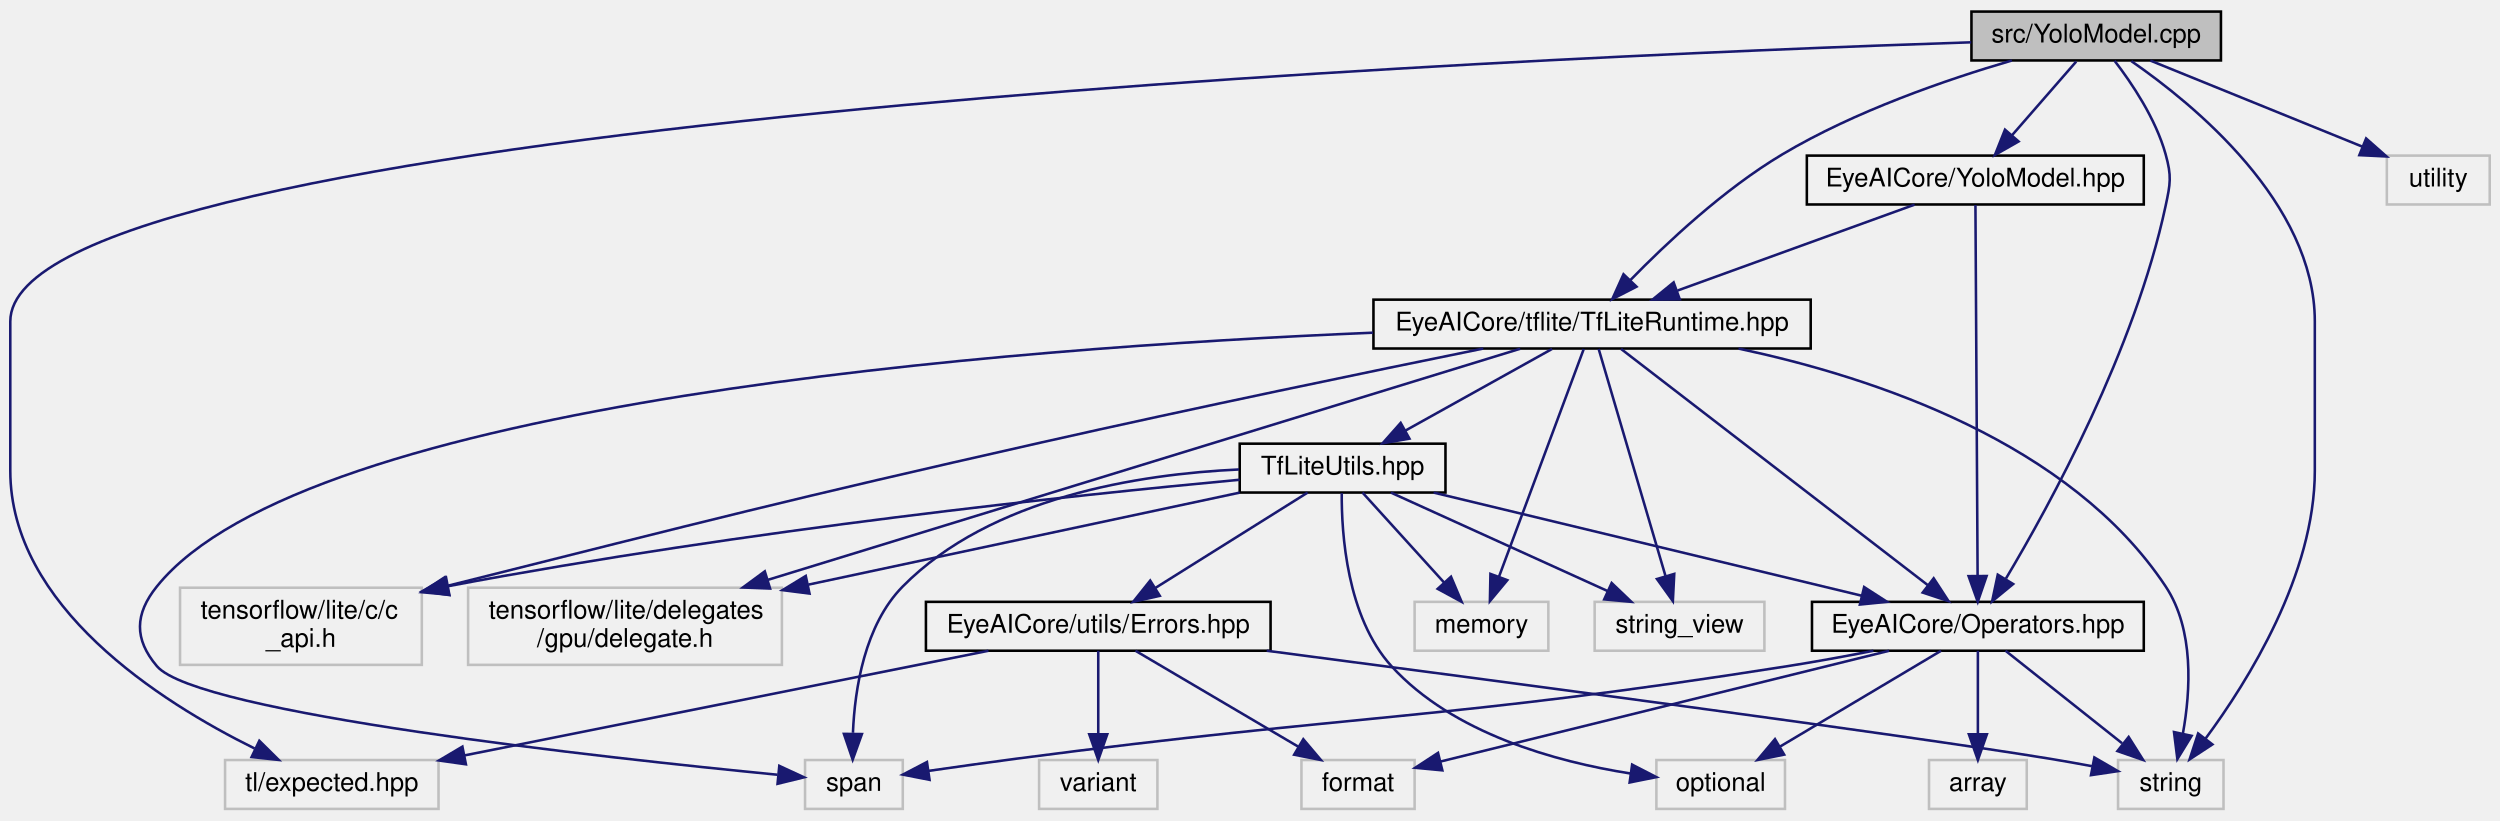
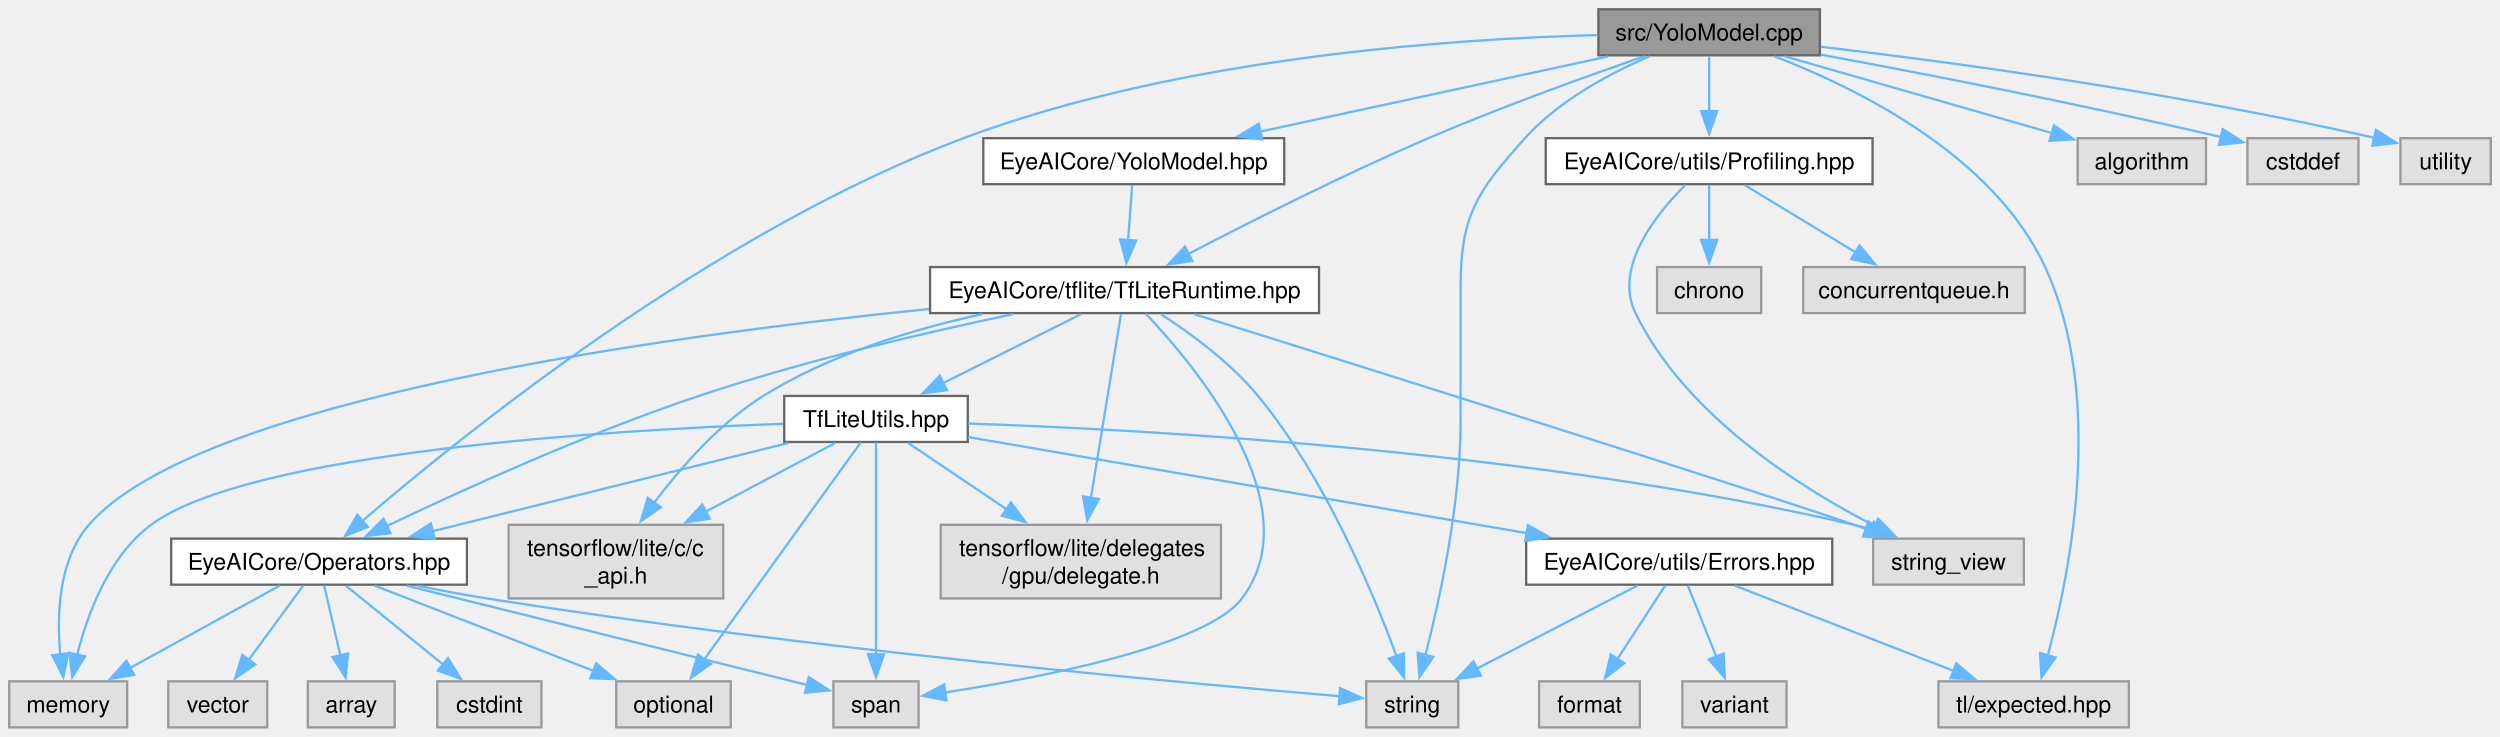
- <svg xmlns="http://www.w3.org/2000/svg" xmlns:xlink="http://www.w3.org/1999/xlink" width="972pt" height="319pt" viewBox="0.00 0.00 972.00 319.00">
-   <g id="graph0" class="graph" transform="scale(1 1) rotate(0) translate(4 315)">
-     <g id="node1" class="node">
-       <g id="a_node1">
-         <a xlink:title=" ">
-           <polygon fill="#bfbfbf" stroke="black" points="762.5,-291.5 762.5,-310.5 859.5,-310.5 859.5,-291.5 762.5,-291.5" />
-           <text text-anchor="middle" x="811" y="-298.5" font-family="Helvetica,sans-Serif" font-size="10.00">src/YoloModel.cpp</text>
-         </a>
-       </g>
-     </g>
-     <g id="node2" class="node">
-       <g id="a_node2">
+ <svg xmlns="http://www.w3.org/2000/svg" xmlns:xlink="http://www.w3.org/1999/xlink" width="1086pt" height="320pt" viewBox="0.00 0.00 1086.25 320.00">
+   <g id="graph0" class="graph" transform="scale(1 1) rotate(0) translate(4 316)">
+     <g id="Node000001" class="node">
+       <g id="a_Node000001">
+         <a xlink:title=" ">
+           <polygon fill="#999999" stroke="#666666" points="786.75,-312 690.5,-312 690.5,-292 786.75,-292 786.75,-312" />
+           <text text-anchor="middle" x="738.62" y="-298.5" font-family="Helvetica,sans-Serif" font-size="10.00">src/YoloModel.cpp</text>
+         </a>
+       </g>
+     </g>
+     <g id="Node000002" class="node">
+       <g id="a_Node000002">
        <a xlink:href="YoloModel_8hpp.html" target="_top" xlink:title=" ">
-           <polygon fill="none" stroke="black" points="698.5,-235.5 698.5,-254.5 829.5,-254.5 829.5,-235.5 698.5,-235.5" />
-           <text text-anchor="middle" x="764" y="-242.5" font-family="Helvetica,sans-Serif" font-size="10.00">EyeAICore/YoloModel.hpp</text>
-         </a>
-       </g>
-     </g>
-     <g id="edge1" class="edge">
-       <path fill="none" stroke="midnightblue" d="M803.24,-291.08C796.46,-283.3 786.46,-271.8 778.24,-262.37" />
-       <polygon fill="midnightblue" stroke="midnightblue" points="780.82,-260 771.62,-254.75 775.54,-264.59 780.82,-260" />
-     </g>
-     <g id="node3" class="node">
-       <g id="a_node3">
+           <polygon fill="white" stroke="#666666" points="554,-256 423.25,-256 423.25,-236 554,-236 554,-256" />
+           <text text-anchor="middle" x="488.62" y="-242.5" font-family="Helvetica,sans-Serif" font-size="10.00">EyeAICore/YoloModel.hpp</text>
+         </a>
+       </g>
+     </g>
+     <g id="edge1_Node000001_Node000002" class="edge">
+       <g id="a_edge1_Node000001_Node000002">
+         <a xlink:title=" ">
+           <path fill="none" stroke="#63b8ff" d="M694.79,-291.53C652.71,-282.44 588.99,-268.68 543.54,-258.86" />
+           <polygon fill="#63b8ff" stroke="#63b8ff" points="544.4,-255.47 533.89,-256.78 542.92,-262.31 544.4,-255.47" />
+         </a>
+       </g>
+     </g>
+     <g id="Node000003" class="node">
+       <g id="a_Node000003">
+         <a xlink:href="TfLiteRuntime_8hpp.html" target="_top" xlink:title=" ">
+           <polygon fill="white" stroke="#666666" points="569.12,-200 400.12,-200 400.12,-180 569.12,-180 569.12,-200" />
+           <text text-anchor="middle" x="484.62" y="-186.5" font-family="Helvetica,sans-Serif" font-size="10.00">EyeAICore/tflite/TfLiteRuntime.hpp</text>
+         </a>
+       </g>
+     </g>
+     <g id="edge31_Node000001_Node000003" class="edge">
+       <g id="a_edge31_Node000001_Node000003">
+         <a xlink:title=" ">
+           <path fill="none" stroke="#63b8ff" d="M710.68,-291.62C685.74,-283.04 648.36,-269.62 616.62,-256 579.9,-240.24 538.77,-219.46 512.33,-205.69" />
+           <polygon fill="#63b8ff" stroke="#63b8ff" points="514.11,-202.67 503.62,-201.13 510.86,-208.87 514.11,-202.67" />
+         </a>
+       </g>
+     </g>
+     <g id="Node000004" class="node">
+       <g id="a_Node000004">
        <a xlink:href="Operators_8hpp.html" target="_top" xlink:title=" ">
-           <polygon fill="none" stroke="black" points="700.5,-62 700.5,-81 829.5,-81 829.5,-62 700.5,-62" />
-           <text text-anchor="middle" x="765" y="-69" font-family="Helvetica,sans-Serif" font-size="10.00">EyeAICore/Operators.hpp</text>
-         </a>
-       </g>
-     </g>
-     <g id="edge29" class="edge">
-       <path fill="none" stroke="midnightblue" d="M818.15,-291.36C824.77,-282.76 834.16,-268.87 838,-255 840.37,-246.43 839.86,-243.69 838,-235 826,-179 793.17,-119 775.92,-90.08" />
-       <polygon fill="midnightblue" stroke="midnightblue" points="778.71,-87.93 770.53,-81.2 772.73,-91.56 778.71,-87.93" />
-     </g>
-     <g id="node8" class="node">
-       <g id="a_node8">
-         <a xlink:title=" ">
-           <polygon fill="none" stroke="#bfbfbf" points="819.5,-0.5 819.5,-19.5 860.5,-19.5 860.5,-0.5 819.5,-0.5" />
-           <text text-anchor="middle" x="840" y="-7.5" font-family="Helvetica,sans-Serif" font-size="10.00">string</text>
-         </a>
-       </g>
-     </g>
-     <g id="edge32" class="edge">
-       <path fill="none" stroke="midnightblue" d="M824.66,-291.24C848.68,-274.64 896,-236.1 896,-190 896,-190 896,-190 896,-132 896,-91.72 870.12,-50.29 853.55,-27.88" />
-       <polygon fill="midnightblue" stroke="midnightblue" points="856.18,-25.57 847.32,-19.76 850.63,-29.83 856.18,-25.57" />
-     </g>
-     <g id="node9" class="node">
-       <g id="a_node9">
-         <a xlink:href="TfLiteRuntime_8hpp.html" target="_top" xlink:title=" ">
-           <polygon fill="none" stroke="black" points="530,-179.5 530,-198.5 700,-198.5 700,-179.5 530,-179.5" />
-           <text text-anchor="middle" x="615" y="-186.5" font-family="Helvetica,sans-Serif" font-size="10.00">EyeAICore/tflite/TfLiteRuntime.hpp</text>
-         </a>
-       </g>
-     </g>
-     <g id="edge30" class="edge">
-       <path fill="none" stroke="midnightblue" d="M778.21,-291.48C752.77,-284.04 717.22,-271.8 689,-255 666.19,-241.42 643.83,-220.4 629.76,-205.97" />
-       <polygon fill="midnightblue" stroke="midnightblue" points="632.28,-203.54 622.85,-198.71 627.22,-208.37 632.28,-203.54" />
-     </g>
-     <g id="node12" class="node">
-       <g id="a_node12">
-         <a xlink:title=" ">
-           <polygon fill="none" stroke="#bfbfbf" points="83.5,-0.5 83.5,-19.5 166.5,-19.5 166.5,-0.5 83.5,-0.5" />
-           <text text-anchor="middle" x="125" y="-7.5" font-family="Helvetica,sans-Serif" font-size="10.00">tl/expected.hpp</text>
-         </a>
-       </g>
-     </g>
-     <g id="edge31" class="edge">
-       <path fill="none" stroke="midnightblue" d="M762.4,-298.56C587.43,-292.73 0,-267.39 0,-190 0,-190 0,-190 0,-132 0,-79.32 58.02,-42.26 95,-23.98" />
-       <polygon fill="midnightblue" stroke="midnightblue" points="96.83,-26.99 104.36,-19.54 93.82,-20.67 96.83,-26.99" />
-     </g>
-     <g id="node18" class="node">
-       <g id="a_node18">
-         <a xlink:title=" ">
-           <polygon fill="none" stroke="#bfbfbf" points="924,-235.5 924,-254.5 964,-254.5 964,-235.5 924,-235.5" />
-           <text text-anchor="middle" x="944" y="-242.5" font-family="Helvetica,sans-Serif" font-size="10.00">utility</text>
-         </a>
-       </g>
-     </g>
-     <g id="edge33" class="edge">
-       <path fill="none" stroke="midnightblue" d="M832.07,-291.44C854.32,-282.41 889.55,-268.11 914.54,-257.96" />
-       <polygon fill="midnightblue" stroke="midnightblue" points="915.95,-261.17 923.89,-254.16 913.31,-254.68 915.95,-261.17" />
-     </g>
-     <g id="edge2" class="edge">
-       <path fill="none" stroke="midnightblue" d="M764.05,-235.26C764.21,-208.65 764.68,-128.21 764.89,-91.34" />
-       <polygon fill="midnightblue" stroke="midnightblue" points="768.39,-91.04 764.95,-81.02 761.39,-91 768.39,-91.04" />
-     </g>
-     <g id="edge8" class="edge">
-       <path fill="none" stroke="midnightblue" d="M740.39,-235.44C715.54,-226.44 676.23,-212.19 648.25,-202.05" />
-       <polygon fill="midnightblue" stroke="midnightblue" points="649.09,-198.63 638.5,-198.52 646.71,-205.21 649.09,-198.63" />
-     </g>
-     <g id="node4" class="node">
-       <g id="a_node4">
-         <a xlink:title=" ">
-           <polygon fill="none" stroke="#bfbfbf" points="746,-0.5 746,-19.5 784,-19.5 784,-0.5 746,-0.5" />
-           <text text-anchor="middle" x="765" y="-7.5" font-family="Helvetica,sans-Serif" font-size="10.00">array</text>
-         </a>
-       </g>
-     </g>
-     <g id="edge3" class="edge">
-       <path fill="none" stroke="midnightblue" d="M765,-61.98C765,-53.58 765,-40.48 765,-29.66" />
-       <polygon fill="midnightblue" stroke="midnightblue" points="768.5,-29.51 765,-19.51 761.5,-29.51 768.5,-29.51" />
-     </g>
-     <g id="node5" class="node">
-       <g id="a_node5">
-         <a xlink:title=" ">
-           <polygon fill="none" stroke="#bfbfbf" points="502,-0.5 502,-19.5 546,-19.5 546,-0.5 502,-0.5" />
-           <text text-anchor="middle" x="524" y="-7.5" font-family="Helvetica,sans-Serif" font-size="10.00">format</text>
-         </a>
-       </g>
-     </g>
-     <g id="edge4" class="edge">
-       <path fill="none" stroke="midnightblue" d="M730.47,-61.98C683.86,-50.47 601.45,-30.12 556.11,-18.93" />
-       <polygon fill="midnightblue" stroke="midnightblue" points="556.78,-15.49 546.23,-16.49 555.1,-22.28 556.78,-15.49" />
-     </g>
-     <g id="node6" class="node">
-       <g id="a_node6">
-         <a xlink:title=" ">
-           <polygon fill="none" stroke="#bfbfbf" points="640,-0.5 640,-19.5 690,-19.5 690,-0.5 640,-0.5" />
-           <text text-anchor="middle" x="665" y="-7.5" font-family="Helvetica,sans-Serif" font-size="10.00">optional</text>
-         </a>
-       </g>
-     </g>
-     <g id="edge5" class="edge">
-       <path fill="none" stroke="midnightblue" d="M750.67,-61.98C734.34,-52.25 707.4,-36.23 688.09,-24.74" />
-       <polygon fill="midnightblue" stroke="midnightblue" points="689.68,-21.61 679.3,-19.51 686.11,-27.63 689.68,-21.61" />
-     </g>
-     <g id="node7" class="node">
-       <g id="a_node7">
-         <a xlink:title=" ">
-           <polygon fill="none" stroke="#bfbfbf" points="309,-0.5 309,-19.5 347,-19.5 347,-0.5 309,-0.5" />
-           <text text-anchor="middle" x="328" y="-7.5" font-family="Helvetica,sans-Serif" font-size="10.00">span</text>
-         </a>
-       </g>
-     </g>
-     <g id="edge6" class="edge">
-       <path fill="none" stroke="midnightblue" d="M724.38,-61.98C713.56,-59.86 701.86,-57.71 691,-56 558.35,-35.07 524.15,-37.5 391,-20 379.91,-18.54 367.74,-16.83 357.07,-15.29" />
-       <polygon fill="midnightblue" stroke="midnightblue" points="357.41,-11.8 347.01,-13.83 356.4,-18.73 357.41,-11.8" />
-     </g>
-     <g id="edge7" class="edge">
-       <path fill="none" stroke="midnightblue" d="M775.75,-61.98C787.55,-52.61 806.74,-37.38 821.08,-26.01" />
-       <polygon fill="midnightblue" stroke="midnightblue" points="823.62,-28.47 829.27,-19.51 819.26,-22.98 823.62,-28.47" />
-     </g>
-     <g id="edge9" class="edge">
-       <path fill="none" stroke="midnightblue" d="M626.27,-179.32C651.68,-159.75 713.68,-112.02 745.48,-87.53" />
-       <polygon fill="midnightblue" stroke="midnightblue" points="747.81,-90.16 753.59,-81.28 743.54,-84.61 747.81,-90.16" />
-     </g>
-     <g id="edge26" class="edge">
-       <path fill="none" stroke="midnightblue" d="M529.8,-185.65C388.4,-179.74 114.99,-159.04 57,-87 48.36,-76.27 48.09,-66.51 57,-56 72.52,-37.69 231.19,-20.35 298.29,-13.78" />
-       <polygon fill="midnightblue" stroke="midnightblue" points="298.99,-17.23 308.6,-12.78 298.31,-10.26 298.99,-17.23" />
-     </g>
-     <g id="edge27" class="edge">
-       <path fill="none" stroke="midnightblue" d="M671.95,-179.47C724.87,-168.23 800.93,-142.86 838,-87 849.15,-70.2 847.7,-46.39 844.73,-29.92" />
-       <polygon fill="midnightblue" stroke="midnightblue" points="848.09,-28.9 842.56,-19.86 841.25,-30.38 848.09,-28.9" />
-     </g>
-     <g id="node10" class="node">
-       <g id="a_node10">
+           <polygon fill="white" stroke="#666666" points="198.88,-82 70.38,-82 70.38,-62 198.88,-62 198.88,-82" />
+           <text text-anchor="middle" x="134.62" y="-68.5" font-family="Helvetica,sans-Serif" font-size="10.00">EyeAICore/Operators.hpp</text>
+         </a>
+       </g>
+     </g>
+     <g id="edge30_Node000001_Node000004" class="edge">
+       <g id="a_edge30_Node000001_Node000004">
+         <a xlink:title=" ">
+           <path fill="none" stroke="#63b8ff" d="M690.07,-300.81C625.26,-299.12 507.82,-290.91 414.62,-256 305.93,-215.28 196.27,-126.58 153.42,-89.66" />
+           <polygon fill="#63b8ff" stroke="#63b8ff" points="155.85,-87.13 146.01,-83.2 151.25,-92.41 155.85,-87.13" />
+         </a>
+       </g>
+     </g>
+     <g id="Node000010" class="node">
+       <g id="a_Node000010">
+         <a xlink:title=" ">
+           <polygon fill="#e0e0e0" stroke="#999999" points="629.62,-20 589.62,-20 589.62,0 629.62,0 629.62,-20" />
+           <text text-anchor="middle" x="609.62" y="-6.5" font-family="Helvetica,sans-Serif" font-size="10.00">string</text>
+         </a>
+       </g>
+     </g>
+     <g id="edge39_Node000001_Node000010" class="edge">
+       <g id="a_edge39_Node000001_Node000010">
+         <a xlink:title=" ">
+           <path fill="none" stroke="#63b8ff" d="M712.68,-291.55C695.43,-284.15 673.33,-272.35 658.62,-256 637.59,-232.61 630.62,-222.46 630.62,-191 630.62,-191 630.62,-191 630.62,-133 630.62,-96.76 621.52,-55.34 615.3,-31.28" />
+           <polygon fill="#63b8ff" stroke="#63b8ff" points="618.74,-30.61 612.76,-21.86 611.98,-32.42 618.74,-30.61" />
+         </a>
+       </g>
+     </g>
+     <g id="Node000015" class="node">
+       <g id="a_Node000015">
+         <a xlink:title=" ">
+           <polygon fill="#e0e0e0" stroke="#999999" points="921,-20 838.25,-20 838.25,0 921,0 921,-20" />
+           <text text-anchor="middle" x="879.62" y="-6.5" font-family="Helvetica,sans-Serif" font-size="10.00">tl/expected.hpp</text>
+         </a>
+       </g>
+     </g>
+     <g id="edge36_Node000001_Node000015" class="edge">
+       <g id="a_edge36_Node000001_Node000015">
+         <a xlink:title=" ">
+           <path fill="none" stroke="#63b8ff" d="M767.03,-291.53C802.74,-277.84 862.09,-248.67 884.62,-200 910.78,-143.51 895.44,-67 885.73,-31.13" />
+           <polygon fill="#63b8ff" stroke="#63b8ff" points="889.15,-30.34 883.03,-21.69 882.42,-32.27 889.15,-30.34" />
+         </a>
+       </g>
+     </g>
+     <g id="Node000020" class="node">
+       <g id="a_Node000020">
+         <a xlink:href="Profiling_8hpp.html" target="_top" xlink:title=" ">
+           <polygon fill="white" stroke="#666666" points="809.62,-256 667.62,-256 667.62,-236 809.62,-236 809.62,-256" />
+           <text text-anchor="middle" x="738.62" y="-242.5" font-family="Helvetica,sans-Serif" font-size="10.00">EyeAICore/utils/Profiling.hpp</text>
+         </a>
+       </g>
+     </g>
+     <g id="edge32_Node000001_Node000020" class="edge">
+       <g id="a_edge32_Node000001_Node000020">
+         <a xlink:title=" ">
+           <path fill="none" stroke="#63b8ff" d="M738.62,-291.59C738.62,-285.01 738.62,-275.96 738.62,-267.73" />
+           <polygon fill="#63b8ff" stroke="#63b8ff" points="742.13,-267.81 738.63,-257.81 735.13,-267.81 742.13,-267.81" />
+         </a>
+       </g>
+     </g>
+     <g id="Node000023" class="node">
+       <g id="a_Node000023">
+         <a xlink:title=" ">
+           <polygon fill="#e0e0e0" stroke="#999999" points="954.5,-256 898.75,-256 898.75,-236 954.5,-236 954.5,-256" />
+           <text text-anchor="middle" x="926.62" y="-242.5" font-family="Helvetica,sans-Serif" font-size="10.00">algorithm</text>
+         </a>
+       </g>
+     </g>
+     <g id="edge37_Node000001_Node000023" class="edge">
+       <g id="a_edge37_Node000001_Node000023">
+         <a xlink:title=" ">
+           <path fill="none" stroke="#63b8ff" d="M771.37,-291.59C803.7,-282.31 853.14,-268.11 887.51,-258.23" />
+           <polygon fill="#63b8ff" stroke="#63b8ff" points="888.44,-261.61 897.09,-255.48 886.51,-254.88 888.44,-261.61" />
+         </a>
+       </g>
+     </g>
+     <g id="Node000024" class="node">
+       <g id="a_Node000024">
+         <a xlink:title=" ">
+           <polygon fill="#e0e0e0" stroke="#999999" points="1020.75,-256 972.5,-256 972.5,-236 1020.75,-236 1020.75,-256" />
+           <text text-anchor="middle" x="996.62" y="-242.5" font-family="Helvetica,sans-Serif" font-size="10.00">cstddef</text>
+         </a>
+       </g>
+     </g>
+     <g id="edge38_Node000001_Node000024" class="edge">
+       <g id="a_edge38_Node000001_Node000024">
+         <a xlink:title=" ">
+           <path fill="none" stroke="#63b8ff" d="M787.11,-292.3C830.41,-284.31 895.79,-271.7 961.24,-256.44" />
+           <polygon fill="#63b8ff" stroke="#63b8ff" points="961.76,-259.92 970.69,-254.22 960.16,-253.1 961.76,-259.92" />
+         </a>
+       </g>
+     </g>
+     <g id="Node000025" class="node">
+       <g id="a_Node000025">
+         <a xlink:title=" ">
+           <polygon fill="#e0e0e0" stroke="#999999" points="1078.25,-256 1039,-256 1039,-236 1078.25,-236 1078.25,-256" />
+           <text text-anchor="middle" x="1058.62" y="-242.5" font-family="Helvetica,sans-Serif" font-size="10.00">utility</text>
+         </a>
+       </g>
+     </g>
+     <g id="edge40_Node000001_Node000025" class="edge">
+       <g id="a_edge40_Node000001_Node000025">
+         <a xlink:title=" ">
+           <path fill="none" stroke="#63b8ff" d="M787.18,-295.71C843.03,-289.14 937.57,-276.52 1027.79,-256.12" />
+           <polygon fill="#63b8ff" stroke="#63b8ff" points="1028.33,-259.58 1037.29,-253.93 1026.76,-252.76 1028.33,-259.58" />
+         </a>
+       </g>
+     </g>
+     <g id="edge2_Node000002_Node000003" class="edge">
+       <g id="a_edge2_Node000002_Node000003">
+         <a xlink:title=" ">
+           <path fill="none" stroke="#63b8ff" d="M487.93,-235.59C487.44,-229.01 486.77,-219.96 486.16,-211.73" />
+           <polygon fill="#63b8ff" stroke="#63b8ff" points="489.65,-211.52 485.43,-201.81 482.67,-212.04 489.65,-211.52" />
+         </a>
+       </g>
+     </g>
+     <g id="edge3_Node000003_Node000004" class="edge">
+       <g id="a_edge3_Node000003_Node000004">
+         <a xlink:title=" ">
+           <path fill="none" stroke="#63b8ff" d="M436.08,-179.52C398.4,-171.61 345.08,-159.19 299.62,-144 250.86,-127.71 196.47,-102.95 163.93,-87.39" />
+           <polygon fill="#63b8ff" stroke="#63b8ff" points="165.66,-84.34 155.13,-83.15 162.62,-90.65 165.66,-84.34" />
+         </a>
+       </g>
+     </g>
+     <g id="Node000007" class="node">
+       <g id="a_Node000007">
+         <a xlink:title=" ">
+           <polygon fill="#e0e0e0" stroke="#999999" points="51.25,-20 0,-20 0,0 51.25,0 51.25,-20" />
+           <text text-anchor="middle" x="25.62" y="-6.5" font-family="Helvetica,sans-Serif" font-size="10.00">memory</text>
+         </a>
+       </g>
+     </g>
+     <g id="edge26_Node000003_Node000007" class="edge">
+       <g id="a_edge26_Node000003_Node000007">
+         <a xlink:title=" ">
+           <path fill="none" stroke="#63b8ff" d="M399.71,-181.79C282.84,-169.98 81.51,-142.19 34.62,-88 21.37,-72.68 20.59,-48.75 22.2,-31.63" />
+           <polygon fill="#63b8ff" stroke="#63b8ff" points="25.65,-32.23 23.49,-21.86 18.71,-31.32 25.65,-32.23" />
+         </a>
+       </g>
+     </g>
+     <g id="Node000009" class="node">
+       <g id="a_Node000009">
+         <a xlink:title=" ">
+           <polygon fill="#e0e0e0" stroke="#999999" points="395.12,-20 358.12,-20 358.12,0 395.12,0 395.12,-20" />
+           <text text-anchor="middle" x="376.62" y="-6.5" font-family="Helvetica,sans-Serif" font-size="10.00">span</text>
+         </a>
+       </g>
+     </g>
+     <g id="edge27_Node000003_Node000009" class="edge">
+       <g id="a_edge27_Node000003_Node000009">
+         <a xlink:title=" ">
+           <path fill="none" stroke="#63b8ff" d="M493.85,-179.75C515.6,-156.8 566.06,-96.24 535.62,-56 520.11,-35.49 448.33,-21.63 406.71,-15.17" />
+           <polygon fill="#63b8ff" stroke="#63b8ff" points="407.26,-11.72 396.85,-13.7 406.22,-18.64 407.26,-11.72" />
+         </a>
+       </g>
+     </g>
+     <g id="edge28_Node000003_Node000010" class="edge">
+       <g id="a_edge28_Node000003_Node000010">
+         <a xlink:title=" ">
+           <path fill="none" stroke="#63b8ff" d="M500.48,-179.51C513.12,-171.33 530.64,-158.56 542.62,-144 571.83,-108.53 592.77,-58.22 602.85,-30.76" />
+           <polygon fill="#63b8ff" stroke="#63b8ff" points="606.05,-32.21 606.1,-21.62 599.45,-29.87 606.05,-32.21" />
+         </a>
+       </g>
+     </g>
+     <g id="Node000012" class="node">
+       <g id="a_Node000012">
        <a xlink:href="TfLiteUtils_8hpp.html" target="_top" xlink:title=" ">
-           <polygon fill="none" stroke="black" points="478,-123.5 478,-142.5 558,-142.5 558,-123.5 478,-123.5" />
-           <text text-anchor="middle" x="518" y="-130.5" font-family="Helvetica,sans-Serif" font-size="10.00">TfLiteUtils.hpp</text>
-         </a>
-       </g>
-     </g>
-     <g id="edge10" class="edge">
-       <path fill="none" stroke="midnightblue" d="M599.42,-179.32C584,-170.74 560.19,-157.49 542.29,-147.52" />
-       <polygon fill="midnightblue" stroke="midnightblue" points="543.99,-144.46 533.55,-142.65 540.58,-150.58 543.99,-144.46" />
-     </g>
-     <g id="node14" class="node">
-       <g id="a_node14">
-         <a xlink:title=" ">
-           <polygon fill="none" stroke="#bfbfbf" points="546,-62 546,-81 598,-81 598,-62 546,-62" />
-           <text text-anchor="middle" x="572" y="-69" font-family="Helvetica,sans-Serif" font-size="10.00">memory</text>
-         </a>
-       </g>
-     </g>
-     <g id="edge25" class="edge">
-       <path fill="none" stroke="midnightblue" d="M611.77,-179.32C604.8,-160.59 588.21,-116.05 578.81,-90.79" />
-       <polygon fill="midnightblue" stroke="midnightblue" points="582.04,-89.43 575.27,-81.28 575.48,-91.87 582.04,-89.43" />
-     </g>
-     <g id="node15" class="node">
-       <g id="a_node15">
-         <a xlink:title=" ">
-           <polygon fill="none" stroke="#bfbfbf" points="616,-62 616,-81 682,-81 682,-62 616,-62" />
-           <text text-anchor="middle" x="649" y="-69" font-family="Helvetica,sans-Serif" font-size="10.00">string_view</text>
-         </a>
-       </g>
-     </g>
-     <g id="edge28" class="edge">
-       <path fill="none" stroke="midnightblue" d="M617.56,-179.32C623.04,-160.67 636.06,-116.44 643.52,-91.13" />
-       <polygon fill="midnightblue" stroke="midnightblue" points="646.95,-91.86 646.41,-81.28 640.23,-89.89 646.95,-91.86" />
-     </g>
-     <g id="node16" class="node">
-       <g id="a_node16">
-         <a xlink:title=" ">
-           <polygon fill="none" stroke="#bfbfbf" points="66,-56.5 66,-86.5 160,-86.5 160,-56.5 66,-56.5" />
-           <text text-anchor="start" x="74" y="-74.5" font-family="Helvetica,sans-Serif" font-size="10.00">tensorflow/lite/c/c</text>
-           <text text-anchor="middle" x="113" y="-63.5" font-family="Helvetica,sans-Serif" font-size="10.00">_api.h</text>
-         </a>
-       </g>
-     </g>
-     <g id="edge23" class="edge">
-       <path fill="none" stroke="midnightblue" d="M572.69,-179.49C529.46,-170.7 460.44,-156.42 401,-143 300.66,-120.35 273.53,-113.17 169.97,-87.23" />
-       <polygon fill="midnightblue" stroke="midnightblue" points="170.59,-83.77 160.04,-84.74 168.89,-90.56 170.59,-83.77" />
-     </g>
-     <g id="node17" class="node">
-       <g id="a_node17">
-         <a xlink:title=" ">
-           <polygon fill="none" stroke="#bfbfbf" points="178,-56.5 178,-86.5 300,-86.5 300,-56.5 178,-56.5" />
-           <text text-anchor="start" x="186" y="-74.5" font-family="Helvetica,sans-Serif" font-size="10.00">tensorflow/lite/delegates</text>
-           <text text-anchor="middle" x="239" y="-63.5" font-family="Helvetica,sans-Serif" font-size="10.00">/gpu/delegate.h</text>
-         </a>
-       </g>
-     </g>
-     <g id="edge24" class="edge">
-       <path fill="none" stroke="midnightblue" d="M587.05,-179.41C525.23,-160.42 375.95,-114.57 294.42,-89.52" />
-       <polygon fill="midnightblue" stroke="midnightblue" points="295.41,-86.17 284.82,-86.58 293.35,-92.86 295.41,-86.17" />
-     </g>
-     <g id="edge11" class="edge">
-       <path fill="none" stroke="midnightblue" d="M553.39,-123.48C597.23,-112.92 671.97,-94.91 719.88,-83.37" />
-       <polygon fill="midnightblue" stroke="midnightblue" points="720.77,-86.75 729.68,-81.01 719.13,-79.95 720.77,-86.75" />
-     </g>
-     <g id="edge18" class="edge">
-       <path fill="none" stroke="midnightblue" d="M517.67,-123.26C517.56,-107.71 519.6,-75.1 537,-56 560.88,-29.79 600.92,-18.84 629.87,-14.27" />
-       <polygon fill="midnightblue" stroke="midnightblue" points="630.57,-17.71 639.99,-12.86 629.6,-10.78 630.57,-17.71" />
-     </g>
-     <g id="edge19" class="edge">
-       <path fill="none" stroke="midnightblue" d="M477.73,-132.47C438.96,-130.68 381.3,-121.73 347,-87 332.17,-71.98 328.34,-47.24 327.62,-30.09" />
-       <polygon fill="midnightblue" stroke="midnightblue" points="331.11,-29.6 327.52,-19.64 324.11,-29.67 331.11,-29.6" />
-     </g>
-     <g id="node11" class="node">
-       <g id="a_node11">
+           <polygon fill="white" stroke="#666666" points="416.5,-144 336.75,-144 336.75,-124 416.5,-124 416.5,-144" />
+           <text text-anchor="middle" x="376.62" y="-130.5" font-family="Helvetica,sans-Serif" font-size="10.00">TfLiteUtils.hpp</text>
+         </a>
+       </g>
+     </g>
+     <g id="edge11_Node000003_Node000012" class="edge">
+       <g id="a_edge11_Node000003_Node000012">
+         <a xlink:title=" ">
+           <path fill="none" stroke="#63b8ff" d="M465.81,-179.59C449.27,-171.32 424.91,-159.14 405.83,-149.6" />
+           <polygon fill="#63b8ff" stroke="#63b8ff" points="407.45,-146.5 396.94,-145.16 404.32,-152.76 407.45,-146.5" />
+         </a>
+       </g>
+     </g>
+     <g id="Node000017" class="node">
+       <g id="a_Node000017">
+         <a xlink:title=" ">
+           <polygon fill="#e0e0e0" stroke="#999999" points="875.38,-82 809.88,-82 809.88,-62 875.38,-62 875.38,-82" />
+           <text text-anchor="middle" x="842.62" y="-68.5" font-family="Helvetica,sans-Serif" font-size="10.00">string_view</text>
+         </a>
+       </g>
+     </g>
+     <g id="edge29_Node000003_Node000017" class="edge">
+       <g id="a_edge29_Node000003_Node000017">
+         <a xlink:title=" ">
+           <path fill="none" stroke="#63b8ff" d="M514.88,-179.54C583.01,-158.21 746.77,-106.76 801.62,-88 803.4,-87.39 805.21,-86.76 807.05,-86.12" />
+           <polygon fill="#63b8ff" stroke="#63b8ff" points="807.87,-89.54 816.11,-82.88 805.51,-82.95 807.87,-89.54" />
+         </a>
+       </g>
+     </g>
+     <g id="Node000018" class="node">
+       <g id="a_Node000018">
+         <a xlink:title=" ">
+           <polygon fill="#e0e0e0" stroke="#999999" points="310.25,-88 217,-88 217,-56 310.25,-56 310.25,-88" />
+           <text text-anchor="start" x="225" y="-74.5" font-family="Helvetica,sans-Serif" font-size="10.00">tensorflow/lite/c/c</text>
+           <text text-anchor="middle" x="263.62" y="-62.5" font-family="Helvetica,sans-Serif" font-size="10.00">_api.h</text>
+         </a>
+       </g>
+     </g>
+     <g id="edge24_Node000003_Node000018" class="edge">
+       <g id="a_edge24_Node000003_Node000018">
+         <a xlink:title=" ">
+           <path fill="none" stroke="#63b8ff" d="M422.83,-179.57C392.48,-172.94 356.37,-161.95 327.62,-144 308.51,-132.06 291.66,-112.81 280.06,-97.36" />
+           <polygon fill="#63b8ff" stroke="#63b8ff" points="283.12,-95.62 274.42,-89.56 277.44,-99.72 283.12,-95.62" />
+         </a>
+       </g>
+     </g>
+     <g id="Node000019" class="node">
+       <g id="a_Node000019">
+         <a xlink:title=" ">
+           <polygon fill="#e0e0e0" stroke="#999999" points="526.5,-88 404.75,-88 404.75,-56 526.5,-56 526.5,-88" />
+           <text text-anchor="start" x="412.75" y="-74.5" font-family="Helvetica,sans-Serif" font-size="10.00">tensorflow/lite/delegates</text>
+           <text text-anchor="middle" x="465.62" y="-62.5" font-family="Helvetica,sans-Serif" font-size="10.00">/gpu/delegate.h</text>
+         </a>
+       </g>
+     </g>
+     <g id="edge25_Node000003_Node000019" class="edge">
+       <g id="a_edge25_Node000003_Node000019">
+         <a xlink:title=" ">
+           <path fill="none" stroke="#63b8ff" d="M483.07,-179.51C480.24,-162.22 474.15,-125.05 469.97,-99.54" />
+           <polygon fill="#63b8ff" stroke="#63b8ff" points="473.46,-99.21 468.39,-89.91 466.56,-100.34 473.46,-99.21" />
+         </a>
+       </g>
+     </g>
+     <g id="Node000005" class="node">
+       <g id="a_Node000005">
+         <a xlink:title=" ">
+           <polygon fill="#e0e0e0" stroke="#999999" points="167.5,-20 129.75,-20 129.75,0 167.5,0 167.5,-20" />
+           <text text-anchor="middle" x="148.62" y="-6.5" font-family="Helvetica,sans-Serif" font-size="10.00">array</text>
+         </a>
+       </g>
+     </g>
+     <g id="edge4_Node000004_Node000005" class="edge">
+       <g id="a_edge4_Node000004_Node000005">
+         <a xlink:title=" ">
+           <path fill="none" stroke="#63b8ff" d="M136.81,-61.62C138.71,-53.48 141.53,-41.39 143.94,-31.07" />
+           <polygon fill="#63b8ff" stroke="#63b8ff" points="147.29,-32.12 146.15,-21.59 140.47,-30.53 147.29,-32.12" />
+         </a>
+       </g>
+     </g>
+     <g id="Node000006" class="node">
+       <g id="a_Node000006">
+         <a xlink:title=" ">
+           <polygon fill="#e0e0e0" stroke="#999999" points="231.25,-20 186,-20 186,0 231.25,0 231.25,-20" />
+           <text text-anchor="middle" x="208.62" y="-6.5" font-family="Helvetica,sans-Serif" font-size="10.00">cstdint</text>
+         </a>
+       </g>
+     </g>
+     <g id="edge5_Node000004_Node000006" class="edge">
+       <g id="a_edge5_Node000004_Node000006">
+         <a xlink:title=" ">
+           <path fill="none" stroke="#63b8ff" d="M146.19,-61.62C157.55,-52.41 175.11,-38.17 188.72,-27.14" />
+           <polygon fill="#63b8ff" stroke="#63b8ff" points="190.65,-30.08 196.21,-21.07 186.24,-24.65 190.65,-30.08" />
+         </a>
+       </g>
+     </g>
+     <g id="edge6_Node000004_Node000007" class="edge">
+       <g id="a_edge6_Node000004_Node000007">
+         <a xlink:title=" ">
+           <path fill="none" stroke="#63b8ff" d="M117.59,-61.62C100.16,-52.03 72.8,-36.97 52.45,-25.77" />
+           <polygon fill="#63b8ff" stroke="#63b8ff" points="54.31,-22.8 43.86,-21.04 50.94,-28.93 54.31,-22.8" />
+         </a>
+       </g>
+     </g>
+     <g id="Node000008" class="node">
+       <g id="a_Node000008">
+         <a xlink:title=" ">
+           <polygon fill="#e0e0e0" stroke="#999999" points="313.5,-20 263.75,-20 263.75,0 313.5,0 313.5,-20" />
+           <text text-anchor="middle" x="288.62" y="-6.5" font-family="Helvetica,sans-Serif" font-size="10.00">optional</text>
+         </a>
+       </g>
+     </g>
+     <g id="edge7_Node000004_Node000008" class="edge">
+       <g id="a_edge7_Node000004_Node000008">
+         <a xlink:title=" ">
+           <path fill="none" stroke="#63b8ff" d="M158.69,-61.62C184.27,-51.66 224.95,-35.81 253.98,-24.5" />
+           <polygon fill="#63b8ff" stroke="#63b8ff" points="255.02,-27.85 263.07,-20.96 252.48,-21.33 255.02,-27.85" />
+         </a>
+       </g>
+     </g>
+     <g id="edge8_Node000004_Node000009" class="edge">
+       <g id="a_edge8_Node000004_Node000009">
+         <a xlink:title=" ">
+           <path fill="none" stroke="#63b8ff" d="M172.7,-61.56C220.87,-49.62 302.8,-29.3 346.72,-18.42" />
+           <polygon fill="#63b8ff" stroke="#63b8ff" points="347.45,-21.84 356.31,-16.04 345.76,-15.05 347.45,-21.84" />
+         </a>
+       </g>
+     </g>
+     <g id="edge9_Node000004_Node000010" class="edge">
+       <g id="a_edge9_Node000004_Node000010">
+         <a xlink:title=" ">
+           <path fill="none" stroke="#63b8ff" d="M177.35,-61.54C187.26,-59.54 197.79,-57.56 207.62,-56 345.04,-34.24 510.51,-19.21 578.33,-13.52" />
+           <polygon fill="#63b8ff" stroke="#63b8ff" points="578.27,-17.04 587.95,-12.73 577.7,-10.06 578.27,-17.04" />
+         </a>
+       </g>
+     </g>
+     <g id="Node000011" class="node">
+       <g id="a_Node000011">
+         <a xlink:title=" ">
+           <polygon fill="#e0e0e0" stroke="#999999" points="112.12,-20 69.12,-20 69.12,0 112.12,0 112.12,-20" />
+           <text text-anchor="middle" x="90.62" y="-6.5" font-family="Helvetica,sans-Serif" font-size="10.00">vector</text>
+         </a>
+       </g>
+     </g>
+     <g id="edge10_Node000004_Node000011" class="edge">
+       <g id="a_edge10_Node000004_Node000011">
+         <a xlink:title=" ">
+           <path fill="none" stroke="#63b8ff" d="M127.75,-61.62C121.38,-52.94 111.74,-39.8 103.88,-29.08" />
+           <polygon fill="#63b8ff" stroke="#63b8ff" points="106.94,-27.33 98.2,-21.33 101.29,-31.47 106.94,-27.33" />
+         </a>
+       </g>
+     </g>
+     <g id="edge12_Node000012_Node000004" class="edge">
+       <g id="a_edge12_Node000012_Node000004">
+         <a xlink:title=" ">
+           <path fill="none" stroke="#63b8ff" d="M338.55,-123.56C296.83,-113.22 229.76,-96.59 184.02,-85.25" />
+           <polygon fill="#63b8ff" stroke="#63b8ff" points="184.9,-81.86 174.35,-82.85 183.21,-88.65 184.9,-81.86" />
+         </a>
+       </g>
+     </g>
+     <g id="edge18_Node000012_Node000007" class="edge">
+       <g id="a_edge18_Node000012_Node000007">
+         <a xlink:title=" ">
+           <path fill="none" stroke="#63b8ff" d="M336.27,-131.92C261.34,-129.17 104.4,-119.7 61.62,-88 43.41,-74.5 34.09,-49.47 29.55,-31.62" />
+           <polygon fill="#63b8ff" stroke="#63b8ff" points="32.97,-30.88 27.4,-21.86 26.14,-32.38 32.97,-30.88" />
+         </a>
+       </g>
+     </g>
+     <g id="edge19_Node000012_Node000008" class="edge">
+       <g id="a_edge19_Node000012_Node000008">
+         <a xlink:title=" ">
+           <path fill="none" stroke="#63b8ff" d="M370.01,-123.83C355.61,-103.87 321.2,-56.15 302.05,-29.61" />
+           <polygon fill="#63b8ff" stroke="#63b8ff" points="304.89,-27.57 296.2,-21.5 299.21,-31.66 304.89,-27.57" />
+         </a>
+       </g>
+     </g>
+     <g id="edge20_Node000012_Node000009" class="edge">
+       <g id="a_edge20_Node000012_Node000009">
+         <a xlink:title=" ">
+           <path fill="none" stroke="#63b8ff" d="M376.62,-123.83C376.62,-104.4 376.62,-58.67 376.62,-31.77" />
+           <polygon fill="#63b8ff" stroke="#63b8ff" points="380.13,-31.79 376.63,-21.79 373.13,-31.79 380.13,-31.79" />
+         </a>
+       </g>
+     </g>
+     <g id="Node000013" class="node">
+       <g id="a_Node000013">
        <a xlink:href="Errors_8hpp.html" target="_top" xlink:title=" ">
-           <polygon fill="none" stroke="black" points="356,-62 356,-81 490,-81 490,-62 356,-62" />
-           <text text-anchor="middle" x="423" y="-69" font-family="Helvetica,sans-Serif" font-size="10.00">EyeAICore/utils/Errors.hpp</text>
-         </a>
-       </g>
-     </g>
-     <g id="edge12" class="edge">
-       <path fill="none" stroke="midnightblue" d="M504.39,-123.48C488.94,-113.8 463.51,-97.87 445.18,-86.39" />
-       <polygon fill="midnightblue" stroke="midnightblue" points="446.92,-83.35 436.59,-81.01 443.2,-89.28 446.92,-83.35" />
-     </g>
-     <g id="edge17" class="edge">
-       <path fill="none" stroke="midnightblue" d="M525.74,-123.48C534,-114.37 547.28,-99.74 557.49,-88.48" />
-       <polygon fill="midnightblue" stroke="midnightblue" points="560.15,-90.77 564.28,-81.01 554.97,-86.06 560.15,-90.77" />
-     </g>
-     <g id="edge20" class="edge">
-       <path fill="none" stroke="midnightblue" d="M536.77,-123.48C558.85,-113.45 595.72,-96.7 621.14,-85.15" />
-       <polygon fill="midnightblue" stroke="midnightblue" points="622.61,-88.33 630.27,-81.01 619.71,-81.96 622.61,-88.33" />
-     </g>
-     <g id="edge21" class="edge">
-       <path fill="none" stroke="midnightblue" d="M477.96,-128.48C414.59,-122.56 287.18,-109.19 170.11,-87.07" />
-       <polygon fill="midnightblue" stroke="midnightblue" points="170.74,-83.63 160.26,-85.18 169.42,-90.5 170.74,-83.63" />
-     </g>
-     <g id="edge22" class="edge">
-       <path fill="none" stroke="midnightblue" d="M478.03,-123.48C434.36,-114.16 363.54,-99.06 310.3,-87.7" />
-       <polygon fill="midnightblue" stroke="midnightblue" points="310.74,-84.22 300.23,-85.56 309.28,-91.07 310.74,-84.22" />
-     </g>
-     <g id="edge13" class="edge">
-       <path fill="none" stroke="midnightblue" d="M437.47,-61.98C453.97,-52.25 481.18,-36.23 500.68,-24.74" />
-       <polygon fill="midnightblue" stroke="midnightblue" points="502.72,-27.6 509.56,-19.51 499.16,-21.57 502.72,-27.6" />
-     </g>
-     <g id="edge14" class="edge">
-       <path fill="none" stroke="midnightblue" d="M488.5,-61.99C578.54,-50.22 735.9,-29.36 793,-20 798.3,-19.13 803.91,-18.13 809.35,-17.11" />
-       <polygon fill="midnightblue" stroke="midnightblue" points="810.29,-20.5 819.45,-15.18 808.97,-13.62 810.29,-20.5" />
-     </g>
-     <g id="edge15" class="edge">
-       <path fill="none" stroke="midnightblue" d="M380.3,-61.98C326.56,-51.24 234.31,-32.83 176.65,-21.31" />
-       <polygon fill="midnightblue" stroke="midnightblue" points="177.15,-17.84 166.66,-19.32 175.78,-24.71 177.15,-17.84" />
-     </g>
-     <g id="node13" class="node">
-       <g id="a_node13">
-         <a xlink:title=" ">
-           <polygon fill="none" stroke="#bfbfbf" points="400,-0.5 400,-19.5 446,-19.5 446,-0.5 400,-0.5" />
-           <text text-anchor="middle" x="423" y="-7.5" font-family="Helvetica,sans-Serif" font-size="10.00">variant</text>
-         </a>
-       </g>
-     </g>
-     <g id="edge16" class="edge">
-       <path fill="none" stroke="midnightblue" d="M423,-61.98C423,-53.58 423,-40.48 423,-29.66" />
-       <polygon fill="midnightblue" stroke="midnightblue" points="426.5,-29.51 423,-19.51 419.5,-29.51 426.5,-29.51" />
+           <polygon fill="white" stroke="#666666" points="792.12,-82 659.12,-82 659.12,-62 792.12,-62 792.12,-82" />
+           <text text-anchor="middle" x="725.62" y="-68.5" font-family="Helvetica,sans-Serif" font-size="10.00">EyeAICore/utils/Errors.hpp</text>
+         </a>
+       </g>
+     </g>
+     <g id="edge13_Node000012_Node000013" class="edge">
+       <g id="a_edge13_Node000012_Node000013">
+         <a xlink:title=" ">
+           <path fill="none" stroke="#63b8ff" d="M416.66,-126.12C475.97,-115.92 587.88,-96.68 659.49,-84.37" />
+           <polygon fill="#63b8ff" stroke="#63b8ff" points="659.87,-87.86 669.13,-82.71 658.68,-80.96 659.87,-87.86" />
+         </a>
+       </g>
+     </g>
+     <g id="edge21_Node000012_Node000017" class="edge">
+       <g id="a_edge21_Node000012_Node000017">
+         <a xlink:title=" ">
+           <path fill="none" stroke="#63b8ff" d="M416.72,-132.02C492.74,-129.44 662.68,-120.26 801.62,-88 804.08,-87.43 806.6,-86.75 809.11,-86.01" />
+           <polygon fill="#63b8ff" stroke="#63b8ff" points="810.11,-89.36 818.5,-82.9 807.91,-82.72 810.11,-89.36" />
+         </a>
+       </g>
+     </g>
+     <g id="edge22_Node000012_Node000018" class="edge">
+       <g id="a_edge22_Node000012_Node000018">
+         <a xlink:title=" ">
+           <path fill="none" stroke="#63b8ff" d="M358.97,-123.62C343.92,-115.63 321.75,-103.86 302.57,-93.68" />
+           <polygon fill="#63b8ff" stroke="#63b8ff" points="304.39,-90.68 293.92,-89.08 301.11,-96.86 304.39,-90.68" />
+         </a>
+       </g>
+     </g>
+     <g id="edge23_Node000012_Node000019" class="edge">
+       <g id="a_edge23_Node000012_Node000019">
+         <a xlink:title=" ">
+           <path fill="none" stroke="#63b8ff" d="M390.53,-123.62C402,-115.89 418.73,-104.62 433.48,-94.67" />
+           <polygon fill="#63b8ff" stroke="#63b8ff" points="435.23,-97.71 441.57,-89.22 431.32,-91.91 435.23,-97.71" />
+         </a>
+       </g>
+     </g>
+     <g id="edge15_Node000013_Node000010" class="edge">
+       <g id="a_edge15_Node000013_Node000010">
+         <a xlink:title=" ">
+           <path fill="none" stroke="#63b8ff" d="M707.5,-61.62C688.77,-51.94 659.29,-36.69 637.58,-25.46" />
+           <polygon fill="#63b8ff" stroke="#63b8ff" points="639.46,-22.49 628.97,-21 636.24,-28.71 639.46,-22.49" />
+         </a>
+       </g>
+     </g>
+     <g id="Node000014" class="node">
+       <g id="a_Node000014">
+         <a xlink:title=" ">
+           <polygon fill="#e0e0e0" stroke="#999999" points="708.5,-20 664.75,-20 664.75,0 708.5,0 708.5,-20" />
+           <text text-anchor="middle" x="686.62" y="-6.5" font-family="Helvetica,sans-Serif" font-size="10.00">format</text>
+         </a>
+       </g>
+     </g>
+     <g id="edge14_Node000013_Node000014" class="edge">
+       <g id="a_edge14_Node000013_Node000014">
+         <a xlink:title=" ">
+           <path fill="none" stroke="#63b8ff" d="M719.53,-61.62C714,-53.12 705.69,-40.33 698.8,-29.74" />
+           <polygon fill="#63b8ff" stroke="#63b8ff" points="701.76,-27.86 693.37,-21.38 695.89,-31.67 701.76,-27.86" />
+         </a>
+       </g>
+     </g>
+     <g id="edge16_Node000013_Node000015" class="edge">
+       <g id="a_edge16_Node000013_Node000015">
+         <a xlink:title=" ">
+           <path fill="none" stroke="#63b8ff" d="M749.69,-61.62C775.27,-51.66 815.95,-35.81 844.98,-24.5" />
+           <polygon fill="#63b8ff" stroke="#63b8ff" points="846.02,-27.85 854.07,-20.96 843.48,-21.33 846.02,-27.85" />
+         </a>
+       </g>
+     </g>
+     <g id="Node000016" class="node">
+       <g id="a_Node000016">
+         <a xlink:title=" ">
+           <polygon fill="#e0e0e0" stroke="#999999" points="772.25,-20 727,-20 727,0 772.25,0 772.25,-20" />
+           <text text-anchor="middle" x="749.62" y="-6.5" font-family="Helvetica,sans-Serif" font-size="10.00">variant</text>
+         </a>
+       </g>
+     </g>
+     <g id="edge17_Node000013_Node000016" class="edge">
+       <g id="a_edge17_Node000013_Node000016">
+         <a xlink:title=" ">
+           <path fill="none" stroke="#63b8ff" d="M729.38,-61.62C732.67,-53.39 737.57,-41.13 741.73,-30.74" />
+           <polygon fill="#63b8ff" stroke="#63b8ff" points="744.95,-32.1 745.42,-21.52 738.45,-29.5 744.95,-32.1" />
+         </a>
+       </g>
+     </g>
+     <g id="edge35_Node000020_Node000017" class="edge">
+       <g id="a_edge35_Node000020_Node000017">
+         <a xlink:title=" ">
+           <path fill="none" stroke="#63b8ff" d="M728.37,-235.76C715.71,-223.17 696.95,-199.91 706.62,-180 728.12,-135.74 777.77,-104.32 810.76,-87.42" />
+           <polygon fill="#63b8ff" stroke="#63b8ff" points="812.05,-90.69 819.47,-83.12 808.95,-84.41 812.05,-90.69" />
+         </a>
+       </g>
+     </g>
+     <g id="Node000021" class="node">
+       <g id="a_Node000021">
+         <a xlink:title=" ">
+           <polygon fill="#e0e0e0" stroke="#999999" points="761.25,-200 716,-200 716,-180 761.25,-180 761.25,-200" />
+           <text text-anchor="middle" x="738.62" y="-186.5" font-family="Helvetica,sans-Serif" font-size="10.00">chrono</text>
+         </a>
+       </g>
+     </g>
+     <g id="edge33_Node000020_Node000021" class="edge">
+       <g id="a_edge33_Node000020_Node000021">
+         <a xlink:title=" ">
+           <path fill="none" stroke="#63b8ff" d="M738.62,-235.59C738.62,-229.01 738.62,-219.96 738.62,-211.73" />
+           <polygon fill="#63b8ff" stroke="#63b8ff" points="742.13,-211.81 738.63,-201.81 735.13,-211.81 742.13,-211.81" />
+         </a>
+       </g>
+     </g>
+     <g id="Node000022" class="node">
+       <g id="a_Node000022">
+         <a xlink:title=" ">
+           <polygon fill="#e0e0e0" stroke="#999999" points="875.75,-200 779.5,-200 779.5,-180 875.75,-180 875.75,-200" />
+           <text text-anchor="middle" x="827.62" y="-186.5" font-family="Helvetica,sans-Serif" font-size="10.00">concurrentqueue.h</text>
+         </a>
+       </g>
+     </g>
+     <g id="edge34_Node000020_Node000022" class="edge">
+       <g id="a_edge34_Node000020_Node000022">
+         <a xlink:title=" ">
+           <path fill="none" stroke="#63b8ff" d="M754.13,-235.59C767.45,-227.51 786.9,-215.71 802.45,-206.27" />
+           <polygon fill="#63b8ff" stroke="#63b8ff" points="803.97,-209.44 810.71,-201.26 800.34,-203.46 803.97,-209.44" />
+         </a>
+       </g>
    </g>
  </g>
</svg>
